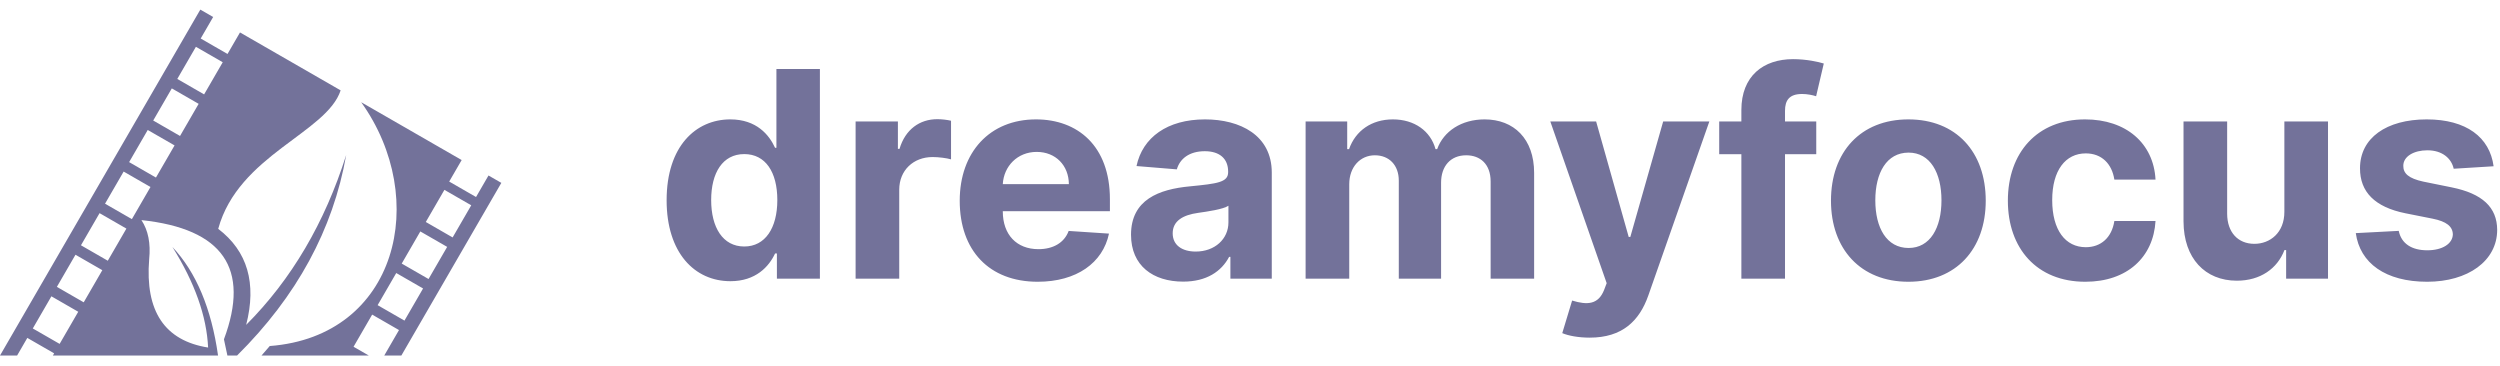
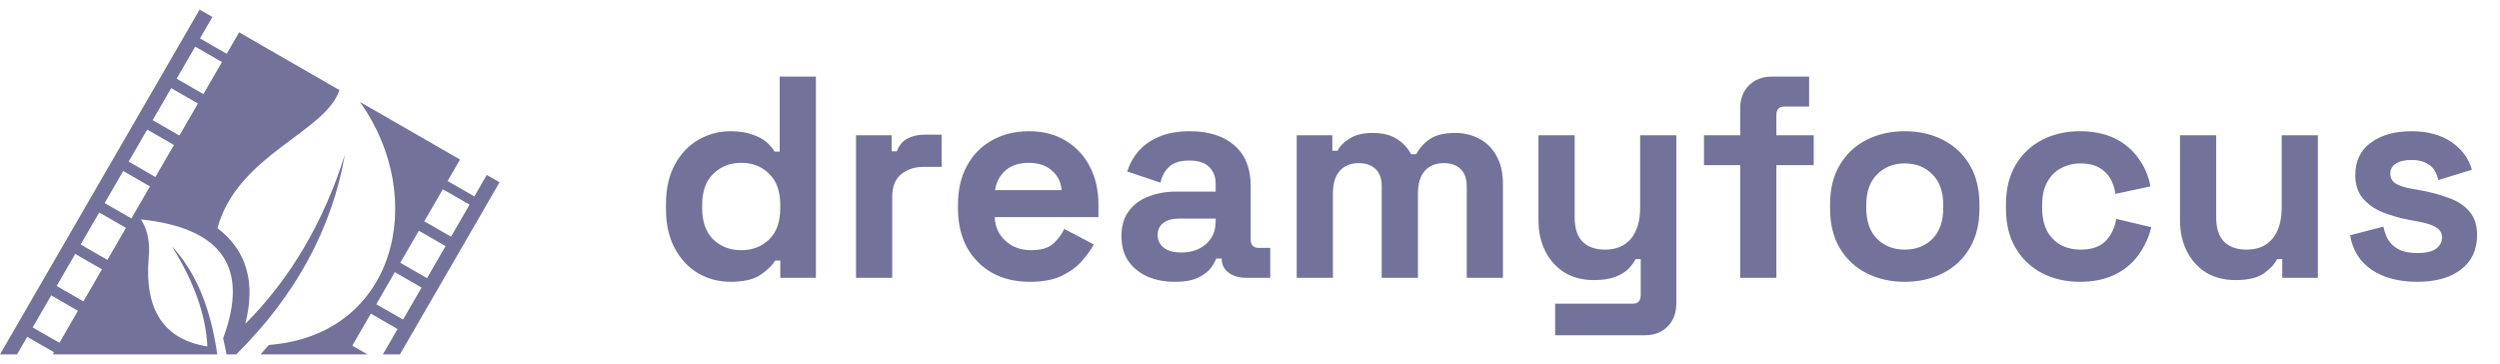
- <svg xmlns="http://www.w3.org/2000/svg" width="260.174" height="38" viewBox="0 0 260.174 38" fill="none">
-   <defs />
-   <path id="Vector" d="M5.919 29.854L7.855 26.51L10.648 28.117L8.712 31.462L5.919 29.854ZM11.218 27.134L8.425 25.526L10.362 22.182L13.154 23.79L11.218 27.134ZM13.724 22.806L10.931 21.198L12.868 17.854L15.661 19.462L13.724 22.806ZM16.23 18.478L13.438 16.871L15.374 13.526L18.167 15.134L16.23 18.478ZM18.736 14.15L15.944 12.543L17.88 9.199L20.673 10.806L18.736 14.15ZM21.242 9.823L18.45 8.215L20.387 4.871L23.179 6.478L21.242 9.823ZM23.678 5.616L20.886 4.008L22.183 1.769L20.847 1L0 37L1.781 37L2.843 35.165L5.636 36.773L5.504 37L22.692 37C21.997 32.097 20.414 28.331 17.943 25.702C20.265 29.408 21.504 32.897 21.658 36.169C17.134 35.449 15.089 32.386 15.524 26.978C15.692 25.329 15.423 23.972 14.718 22.906C23.196 23.802 26.059 27.937 23.305 35.312L23.665 37L24.672 37C30.876 30.848 34.661 23.89 36.029 16.126C33.8 23.191 30.33 29.086 25.619 33.809C26.729 29.475 25.759 26.144 22.71 23.814C24.812 16.137 33.993 13.832 35.45 9.405L24.976 3.376L23.678 5.616ZM6.206 35.789L3.413 34.182L5.349 30.837L8.142 32.445L6.206 35.789ZM41.237 28.414L44.029 30.021L42.093 33.365L39.3 31.758L41.237 28.414ZM44.599 29.037L41.807 27.43L43.743 24.086L46.536 25.693L44.599 29.037ZM38.731 32.741L41.523 34.349L39.988 37L41.769 37L52.174 19.032L50.838 18.263L49.541 20.503L46.748 18.895L48.045 16.656L37.59 10.638C44.779 20.686 41.377 35.002 28.072 36.011L27.214 37L36.264 37L38.382 37L36.794 36.086L38.731 32.741ZM47.105 24.71L44.313 23.102L46.249 19.758L49.042 21.365L47.105 24.71Z" fill="#73729A" fill-opacity="1" fill-rule="evenodd" />
-   <path id="dreamyfocus" d="M185.765 12.638L189.017 12.638L189.017 16.044L185.765 16.044L185.765 29L181.224 29L181.224 16.044L178.917 16.044L178.917 12.638L181.224 12.638L181.224 11.451C181.224 7.899 183.517 6.156 186.6 6.156C187.992 6.156 189.237 6.434 189.801 6.61L189.003 10.016C188.644 9.898 188.087 9.781 187.545 9.781C186.212 9.781 185.765 10.433 185.765 11.539L185.765 12.638ZM80.662 26.378C80.032 27.74 78.655 29.264 76.018 29.264C72.283 29.264 69.375 26.312 69.375 20.841C69.375 15.216 72.415 12.425 76.003 12.425C78.743 12.425 80.054 14.051 80.662 15.384L80.801 15.384L80.801 7.181L85.327 7.181L85.327 29L80.852 29L80.852 26.378L80.662 26.378ZM93.583 29L89.042 29L89.042 12.638L93.444 12.638L93.444 15.494L93.612 15.494C94.213 13.465 95.714 12.403 97.545 12.403C98.007 12.403 98.571 12.469 98.974 12.565L98.974 16.585C98.549 16.454 97.684 16.344 97.055 16.344C95.055 16.344 93.583 17.728 93.583 19.742L93.583 29ZM115.412 24.312C114.775 27.352 112.043 29.322 107.993 29.322C102.954 29.322 99.878 26.078 99.878 20.892C99.878 15.846 102.998 12.425 107.817 12.425C112.138 12.425 115.508 15.172 115.508 20.731L115.508 21.976L104.36 21.976L104.36 21.991C104.36 24.43 105.803 25.931 108.074 25.931C109.582 25.931 110.754 25.279 111.216 24.034L115.412 24.312ZM127.915 26.73C127.116 28.253 125.556 29.308 123.132 29.308C120.012 29.308 117.705 27.667 117.705 24.43C117.705 20.775 120.613 19.691 123.85 19.391C126.692 19.112 127.812 18.973 127.812 17.919L127.812 17.86C127.812 16.512 126.926 15.736 125.381 15.736C123.755 15.736 122.781 16.534 122.473 17.625L118.276 17.281C118.906 14.3 121.484 12.425 125.403 12.425C129.05 12.425 132.353 14.066 132.353 17.962L132.353 29L128.047 29L128.047 26.73L127.915 26.73ZM140.415 29L135.874 29L135.874 12.638L140.203 12.638L140.203 15.523L140.393 15.523C141.074 13.597 142.744 12.425 144.956 12.425C147.197 12.425 148.875 13.627 149.395 15.523L149.563 15.523C150.237 13.648 152.105 12.425 154.5 12.425C157.547 12.425 159.656 14.447 159.656 17.992L159.656 29L155.13 29L155.13 18.893C155.13 17.069 154.038 16.161 152.588 16.161C150.94 16.161 149.973 17.311 149.973 19.01L149.973 29L145.572 29L145.572 18.797C145.572 17.186 144.568 16.161 143.081 16.161C141.565 16.161 140.415 17.369 140.415 19.178L140.415 29ZM206.655 20.885C206.655 25.924 203.571 29.322 198.605 29.322C193.64 29.322 190.549 25.924 190.549 20.885C190.549 15.809 193.64 12.425 198.605 12.425C203.571 12.425 206.655 15.809 206.655 20.885ZM224.324 23.002C224.104 26.766 221.373 29.322 217.015 29.322C211.976 29.322 208.958 25.858 208.958 20.885C208.958 15.868 212.027 12.425 216.993 12.425C221.263 12.425 224.126 14.908 224.324 18.688L220.04 18.688C219.79 17.054 218.728 15.963 217.066 15.963C214.956 15.963 213.572 17.728 213.572 20.819C213.572 23.954 214.949 25.726 217.066 25.726C218.619 25.726 219.769 24.752 220.04 23.002L224.324 23.002ZM252.542 12.425C256.673 12.425 259.105 14.286 259.508 17.303L255.355 17.56C255.128 16.505 254.19 15.641 252.616 15.641C251.209 15.641 250.103 16.278 250.111 17.259C250.103 18.05 250.667 18.57 252.191 18.9L255.15 19.5C258.329 20.145 259.874 21.566 259.881 23.932C259.874 27.154 256.834 29.322 252.594 29.322C248.258 29.322 245.599 27.389 245.167 24.261L249.635 24.027C249.913 25.36 250.99 26.048 252.608 26.048C254.19 26.048 255.245 25.36 255.267 24.386C255.245 23.565 254.6 23.045 253.172 22.76L250.338 22.196C247.137 21.551 245.599 19.969 245.606 17.516C245.599 14.359 248.353 12.425 252.542 12.425ZM171.535 30.765C170.604 33.409 168.817 35.138 165.441 35.138C164.291 35.138 163.236 34.947 162.584 34.669L163.61 31.278C165.206 31.769 166.342 31.695 166.942 30.165L167.206 29.469L161.339 12.638L166.107 12.638L169.498 24.657L169.667 24.657L173.087 12.638L177.892 12.638L171.535 30.765ZM234.613 25.375C236.239 25.375 237.741 24.225 237.733 22.035L237.733 12.638L242.275 12.638L242.275 29L237.917 29L237.917 26.026L237.741 26.026C237.008 27.945 235.243 29.212 232.782 29.212C229.486 29.212 227.253 26.883 227.238 23.053L227.238 12.638L231.779 12.638L231.779 22.247C231.786 24.173 232.9 25.375 234.613 25.375ZM107.89 15.809C105.876 15.809 104.463 17.303 104.36 19.164L111.238 19.164C111.223 17.215 109.861 15.809 107.89 15.809ZM195.163 20.848C195.163 23.705 196.335 25.807 198.627 25.807C200.876 25.807 202.048 23.705 202.048 20.848C202.048 17.992 200.876 15.882 198.627 15.882C196.335 15.882 195.163 17.992 195.163 20.848ZM74.011 20.819C74.011 23.675 75.227 25.653 77.454 25.653C79.636 25.653 80.896 23.734 80.896 20.819C80.896 17.896 79.658 16.036 77.454 16.036C75.205 16.036 74.011 17.984 74.011 20.819ZM122.041 24.283C122.041 25.528 123.037 26.18 124.436 26.18C126.428 26.18 127.842 24.869 127.842 23.148L127.842 21.412C127.3 21.778 125.681 22.013 124.692 22.152C123.095 22.372 122.041 23.002 122.041 24.283Z" fill="#73729A" fill-opacity="1" fill-rule="evenodd" />
+ <svg xmlns="http://www.w3.org/2000/svg" width="261" height="38" viewBox="0 0 261 38" fill="none">
+   <path fill-rule="evenodd" clip-rule="evenodd" d="M5.919 29.854L7.856 26.51L10.648 28.117L8.712 31.462L5.919 29.854ZM11.218 27.134L8.425 25.526L10.362 22.182L13.154 23.79L11.218 27.134ZM13.724 22.806L10.931 21.198L12.868 17.854L15.661 19.462L13.724 22.806ZM16.23 18.478L13.438 16.871L15.374 13.526L18.167 15.134L16.23 18.478ZM18.736 14.15L15.944 12.543L17.88 9.199L20.673 10.806L18.736 14.15ZM21.242 9.823L18.45 8.215L20.387 4.871L23.179 6.478L21.242 9.823ZM23.678 5.616L20.886 4.008L22.183 1.769L20.847 1L0 37H1.781L2.843 35.165L5.636 36.773L5.505 37H22.692C21.997 32.097 20.414 28.331 17.943 25.702C20.265 29.408 21.504 32.897 21.658 36.169C17.134 35.449 15.089 32.386 15.524 26.978C15.692 25.329 15.423 23.972 14.718 22.906C23.196 23.802 26.059 27.937 23.305 35.312L23.665 37H24.672C30.876 30.848 34.661 23.89 36.029 16.126C33.801 23.191 30.33 29.086 25.619 33.809C26.728 29.475 25.759 26.144 22.71 23.814C24.812 16.137 33.993 13.832 35.45 9.405L24.976 3.376L23.678 5.616ZM6.205 35.789L3.413 34.182L5.349 30.837L8.142 32.445L6.205 35.789ZM41.237 28.414L44.03 30.021L42.093 33.365L39.3 31.758L41.237 28.414ZM44.599 29.037L41.807 27.43L43.743 24.086L46.536 25.693L44.599 29.037ZM38.731 32.741L41.523 34.349L39.988 37H41.769L52.174 19.032L50.838 18.263L49.541 20.503L46.748 18.895L48.045 16.656L37.59 10.638C44.779 20.686 41.377 35.002 28.072 36.011L27.213 37H36.264H38.382L36.794 36.086L38.731 32.741ZM47.105 24.71L44.313 23.102L46.249 19.758L49.042 21.365L47.105 24.71Z" fill="#73729A" />
+   <path d="M76.274 29.42C75.094 29.42 73.984 29.13 72.944 28.55C71.924 27.95 71.104 27.08 70.484 25.94C69.864 24.8 69.554 23.42 69.554 21.8V21.32C69.554 19.7 69.864 18.32 70.484 17.18C71.104 16.04 71.924 15.18 72.944 14.6C73.964 14 75.074 13.7 76.274 13.7C77.174 13.7 77.924 13.81 78.524 14.03C79.144 14.23 79.644 14.49 80.024 14.81C80.404 15.13 80.694 15.47 80.894 15.83H81.434V8H85.214V29H81.494V27.2H80.954C80.614 27.76 80.084 28.27 79.364 28.73C78.664 29.19 77.634 29.42 76.274 29.42ZM77.414 26.12C78.574 26.12 79.544 25.75 80.324 25.01C81.104 24.25 81.494 23.15 81.494 21.71V21.41C81.494 19.97 81.104 18.88 80.324 18.14C79.564 17.38 78.594 17 77.414 17C76.254 17 75.284 17.38 74.504 18.14C73.724 18.88 73.334 19.97 73.334 21.41V21.71C73.334 23.15 73.724 24.25 74.504 25.01C75.284 25.75 76.254 26.12 77.414 26.12ZM89.405 29V14.12H93.125V15.8H93.665C93.885 15.2 94.245 14.76 94.745 14.48C95.265 14.2 95.865 14.06 96.545 14.06H98.345V17.42H96.485C95.525 17.42 94.735 17.68 94.115 18.2C93.495 18.7 93.185 19.48 93.185 20.54V29H89.405ZM107.552 29.42C106.072 29.42 104.762 29.11 103.622 28.49C102.502 27.85 101.622 26.96 100.982 25.82C100.362 24.66 100.052 23.3 100.052 21.74V21.38C100.052 19.82 100.362 18.47 100.982 17.33C101.602 16.17 102.472 15.28 103.592 14.66C104.712 14.02 106.012 13.7 107.492 13.7C108.952 13.7 110.222 14.03 111.302 14.69C112.382 15.33 113.222 16.23 113.822 17.39C114.422 18.53 114.722 19.86 114.722 21.38V22.67H103.892C103.932 23.69 104.312 24.52 105.032 25.16C105.752 25.8 106.632 26.12 107.672 26.12C108.732 26.12 109.512 25.89 110.012 25.43C110.512 24.97 110.892 24.46 111.152 23.9L114.242 25.52C113.962 26.04 113.552 26.61 113.012 27.23C112.492 27.83 111.792 28.35 110.912 28.79C110.032 29.21 108.912 29.42 107.552 29.42ZM103.922 19.85H110.882C110.802 18.99 110.452 18.3 109.832 17.78C109.232 17.26 108.442 17 107.462 17C106.442 17 105.632 17.26 105.032 17.78C104.432 18.3 104.062 18.99 103.922 19.85ZM122.706 29.42C121.646 29.42 120.696 29.24 119.856 28.88C119.016 28.5 118.346 27.96 117.846 27.26C117.366 26.54 117.126 25.67 117.126 24.65C117.126 23.63 117.366 22.78 117.846 22.1C118.346 21.4 119.026 20.88 119.886 20.54C120.766 20.18 121.766 20 122.886 20H126.966V19.16C126.966 18.46 126.746 17.89 126.306 17.45C125.866 16.99 125.166 16.76 124.206 16.76C123.266 16.76 122.566 16.98 122.106 17.42C121.646 17.84 121.346 18.39 121.206 19.07L117.726 17.9C117.966 17.14 118.346 16.45 118.866 15.83C119.406 15.19 120.116 14.68 120.996 14.3C121.896 13.9 122.986 13.7 124.266 13.7C126.226 13.7 127.776 14.19 128.916 15.17C130.056 16.15 130.626 17.57 130.626 19.43V24.98C130.626 25.58 130.906 25.88 131.466 25.88H132.666V29H130.146C129.406 29 128.796 28.82 128.316 28.46C127.836 28.1 127.596 27.62 127.596 27.02V26.99H127.026C126.946 27.23 126.766 27.55 126.486 27.95C126.206 28.33 125.766 28.67 125.166 28.97C124.566 29.27 123.746 29.42 122.706 29.42ZM123.366 26.36C124.426 26.36 125.286 26.07 125.946 25.49C126.626 24.89 126.966 24.1 126.966 23.12V22.82H123.156C122.456 22.82 121.906 22.97 121.506 23.27C121.106 23.57 120.906 23.99 120.906 24.53C120.906 25.07 121.116 25.51 121.536 25.85C121.956 26.19 122.566 26.36 123.366 26.36ZM135.43 29V14.12H139.15V15.74H139.69C139.95 15.24 140.38 14.81 140.98 14.45C141.58 14.07 142.37 13.88 143.35 13.88C144.41 13.88 145.26 14.09 145.9 14.51C146.54 14.91 147.03 15.44 147.37 16.1H147.91C148.25 15.46 148.73 14.93 149.35 14.51C149.97 14.09 150.85 13.88 151.99 13.88C152.91 13.88 153.74 14.08 154.48 14.48C155.24 14.86 155.84 15.45 156.28 16.25C156.74 17.03 156.97 18.02 156.97 19.22V29H153.19V19.49C153.19 18.67 152.98 18.06 152.56 17.66C152.14 17.24 151.55 17.03 150.79 17.03C149.93 17.03 149.26 17.31 148.78 17.87C148.32 18.41 148.09 19.19 148.09 20.21V29H144.31V19.49C144.31 18.67 144.1 18.06 143.68 17.66C143.26 17.24 142.67 17.03 141.91 17.03C141.05 17.03 140.38 17.31 139.9 17.87C139.44 18.41 139.21 19.19 139.21 20.21V29H135.43ZM162.421 35V31.7H170.521C171.081 31.7 171.361 31.4 171.361 30.8V27.05H170.821C170.661 27.39 170.411 27.73 170.071 28.07C169.731 28.41 169.271 28.69 168.691 28.91C168.111 29.13 167.371 29.24 166.471 29.24C165.311 29.24 164.291 28.98 163.411 28.46C162.551 27.92 161.881 27.18 161.401 26.24C160.921 25.3 160.681 24.22 160.681 23V14.12H164.461V22.7C164.461 23.82 164.731 24.66 165.271 25.22C165.831 25.78 166.621 26.06 167.641 26.06C168.801 26.06 169.701 25.68 170.341 24.92C170.981 24.14 171.301 23.06 171.301 21.68V14.12H175.081V31.64C175.081 32.66 174.781 33.47 174.181 34.07C173.581 34.69 172.781 35 171.781 35H162.421ZM181.748 29V17.24H177.968V14.12H181.748V11.36C181.748 10.34 182.048 9.53 182.648 8.93C183.268 8.31 184.068 8 185.048 8H188.948V11.12H186.368C185.808 11.12 185.528 11.42 185.528 12.02V14.12H189.428V17.24H185.528V29H181.748ZM198.936 29.42C197.456 29.42 196.126 29.12 194.946 28.52C193.766 27.92 192.836 27.05 192.156 25.91C191.476 24.77 191.136 23.4 191.136 21.8V21.32C191.136 19.72 191.476 18.35 192.156 17.21C192.836 16.07 193.766 15.2 194.946 14.6C196.126 14 197.456 13.7 198.936 13.7C200.416 13.7 201.746 14 202.926 14.6C204.106 15.2 205.036 16.07 205.716 17.21C206.396 18.35 206.736 19.72 206.736 21.32V21.8C206.736 23.4 206.396 24.77 205.716 25.91C205.036 27.05 204.106 27.92 202.926 28.52C201.746 29.12 200.416 29.42 198.936 29.42ZM198.936 26.06C200.096 26.06 201.056 25.69 201.816 24.95C202.576 24.19 202.956 23.11 202.956 21.71V21.41C202.956 20.01 202.576 18.94 201.816 18.2C201.076 17.44 200.116 17.06 198.936 17.06C197.776 17.06 196.816 17.44 196.056 18.2C195.296 18.94 194.916 20.01 194.916 21.41V21.71C194.916 23.11 195.296 24.19 196.056 24.95C196.816 25.69 197.776 26.06 198.936 26.06ZM217.215 29.42C215.775 29.42 214.465 29.12 213.285 28.52C212.125 27.92 211.205 27.05 210.525 25.91C209.845 24.77 209.505 23.39 209.505 21.77V21.35C209.505 19.73 209.845 18.35 210.525 17.21C211.205 16.07 212.125 15.2 213.285 14.6C214.465 14 215.775 13.7 217.215 13.7C218.635 13.7 219.855 13.95 220.875 14.45C221.895 14.95 222.715 15.64 223.335 16.52C223.975 17.38 224.395 18.36 224.595 19.46L220.935 20.24C220.855 19.64 220.675 19.1 220.395 18.62C220.115 18.14 219.715 17.76 219.195 17.48C218.695 17.2 218.065 17.06 217.305 17.06C216.545 17.06 215.855 17.23 215.235 17.57C214.635 17.89 214.155 18.38 213.795 19.04C213.455 19.68 213.285 20.47 213.285 21.41V21.71C213.285 22.65 213.455 23.45 213.795 24.11C214.155 24.75 214.635 25.24 215.235 25.58C215.855 25.9 216.545 26.06 217.305 26.06C218.445 26.06 219.305 25.77 219.885 25.19C220.485 24.59 220.865 23.81 221.025 22.85L224.685 23.72C224.425 24.78 223.975 25.75 223.335 26.63C222.715 27.49 221.895 28.17 220.875 28.67C219.855 29.17 218.635 29.42 217.215 29.42ZM233.473 29.24C232.313 29.24 231.293 28.98 230.413 28.46C229.553 27.92 228.883 27.18 228.403 26.24C227.923 25.3 227.683 24.22 227.683 23V14.12H231.463V22.7C231.463 23.82 231.733 24.66 232.273 25.22C232.833 25.78 233.623 26.06 234.643 26.06C235.803 26.06 236.703 25.68 237.343 24.92C237.983 24.14 238.303 23.06 238.303 21.68V14.12H242.083V29H238.363V27.05H237.823C237.583 27.55 237.133 28.04 236.473 28.52C235.813 29 234.813 29.24 233.473 29.24ZM252.469 29.42C250.529 29.42 248.939 29 247.699 28.16C246.459 27.32 245.709 26.12 245.449 24.56L248.929 23.66C249.069 24.36 249.299 24.91 249.619 25.31C249.959 25.71 250.369 26 250.849 26.18C251.349 26.34 251.889 26.42 252.469 26.42C253.349 26.42 253.999 26.27 254.419 25.97C254.839 25.65 255.049 25.26 255.049 24.8C255.049 24.34 254.849 23.99 254.449 23.75C254.049 23.49 253.409 23.28 252.529 23.12L251.689 22.97C250.649 22.77 249.699 22.5 248.839 22.16C247.979 21.8 247.289 21.31 246.769 20.69C246.249 20.07 245.989 19.27 245.989 18.29C245.989 16.81 246.529 15.68 247.609 14.9C248.689 14.1 250.109 13.7 251.869 13.7C253.529 13.7 254.909 14.07 256.009 14.81C257.109 15.55 257.829 16.52 258.169 17.72L254.659 18.8C254.499 18.04 254.169 17.5 253.669 17.18C253.189 16.86 252.589 16.7 251.869 16.7C251.149 16.7 250.599 16.83 250.219 17.09C249.839 17.33 249.649 17.67 249.649 18.11C249.649 18.59 249.849 18.95 250.249 19.19C250.649 19.41 251.189 19.58 251.869 19.7L252.709 19.85C253.829 20.05 254.839 20.32 255.739 20.66C256.659 20.98 257.379 21.45 257.899 22.07C258.439 22.67 258.709 23.49 258.709 24.53C258.709 26.09 258.139 27.3 256.999 28.16C255.879 29 254.369 29.42 252.469 29.42Z" fill="#73729A" />
</svg>
